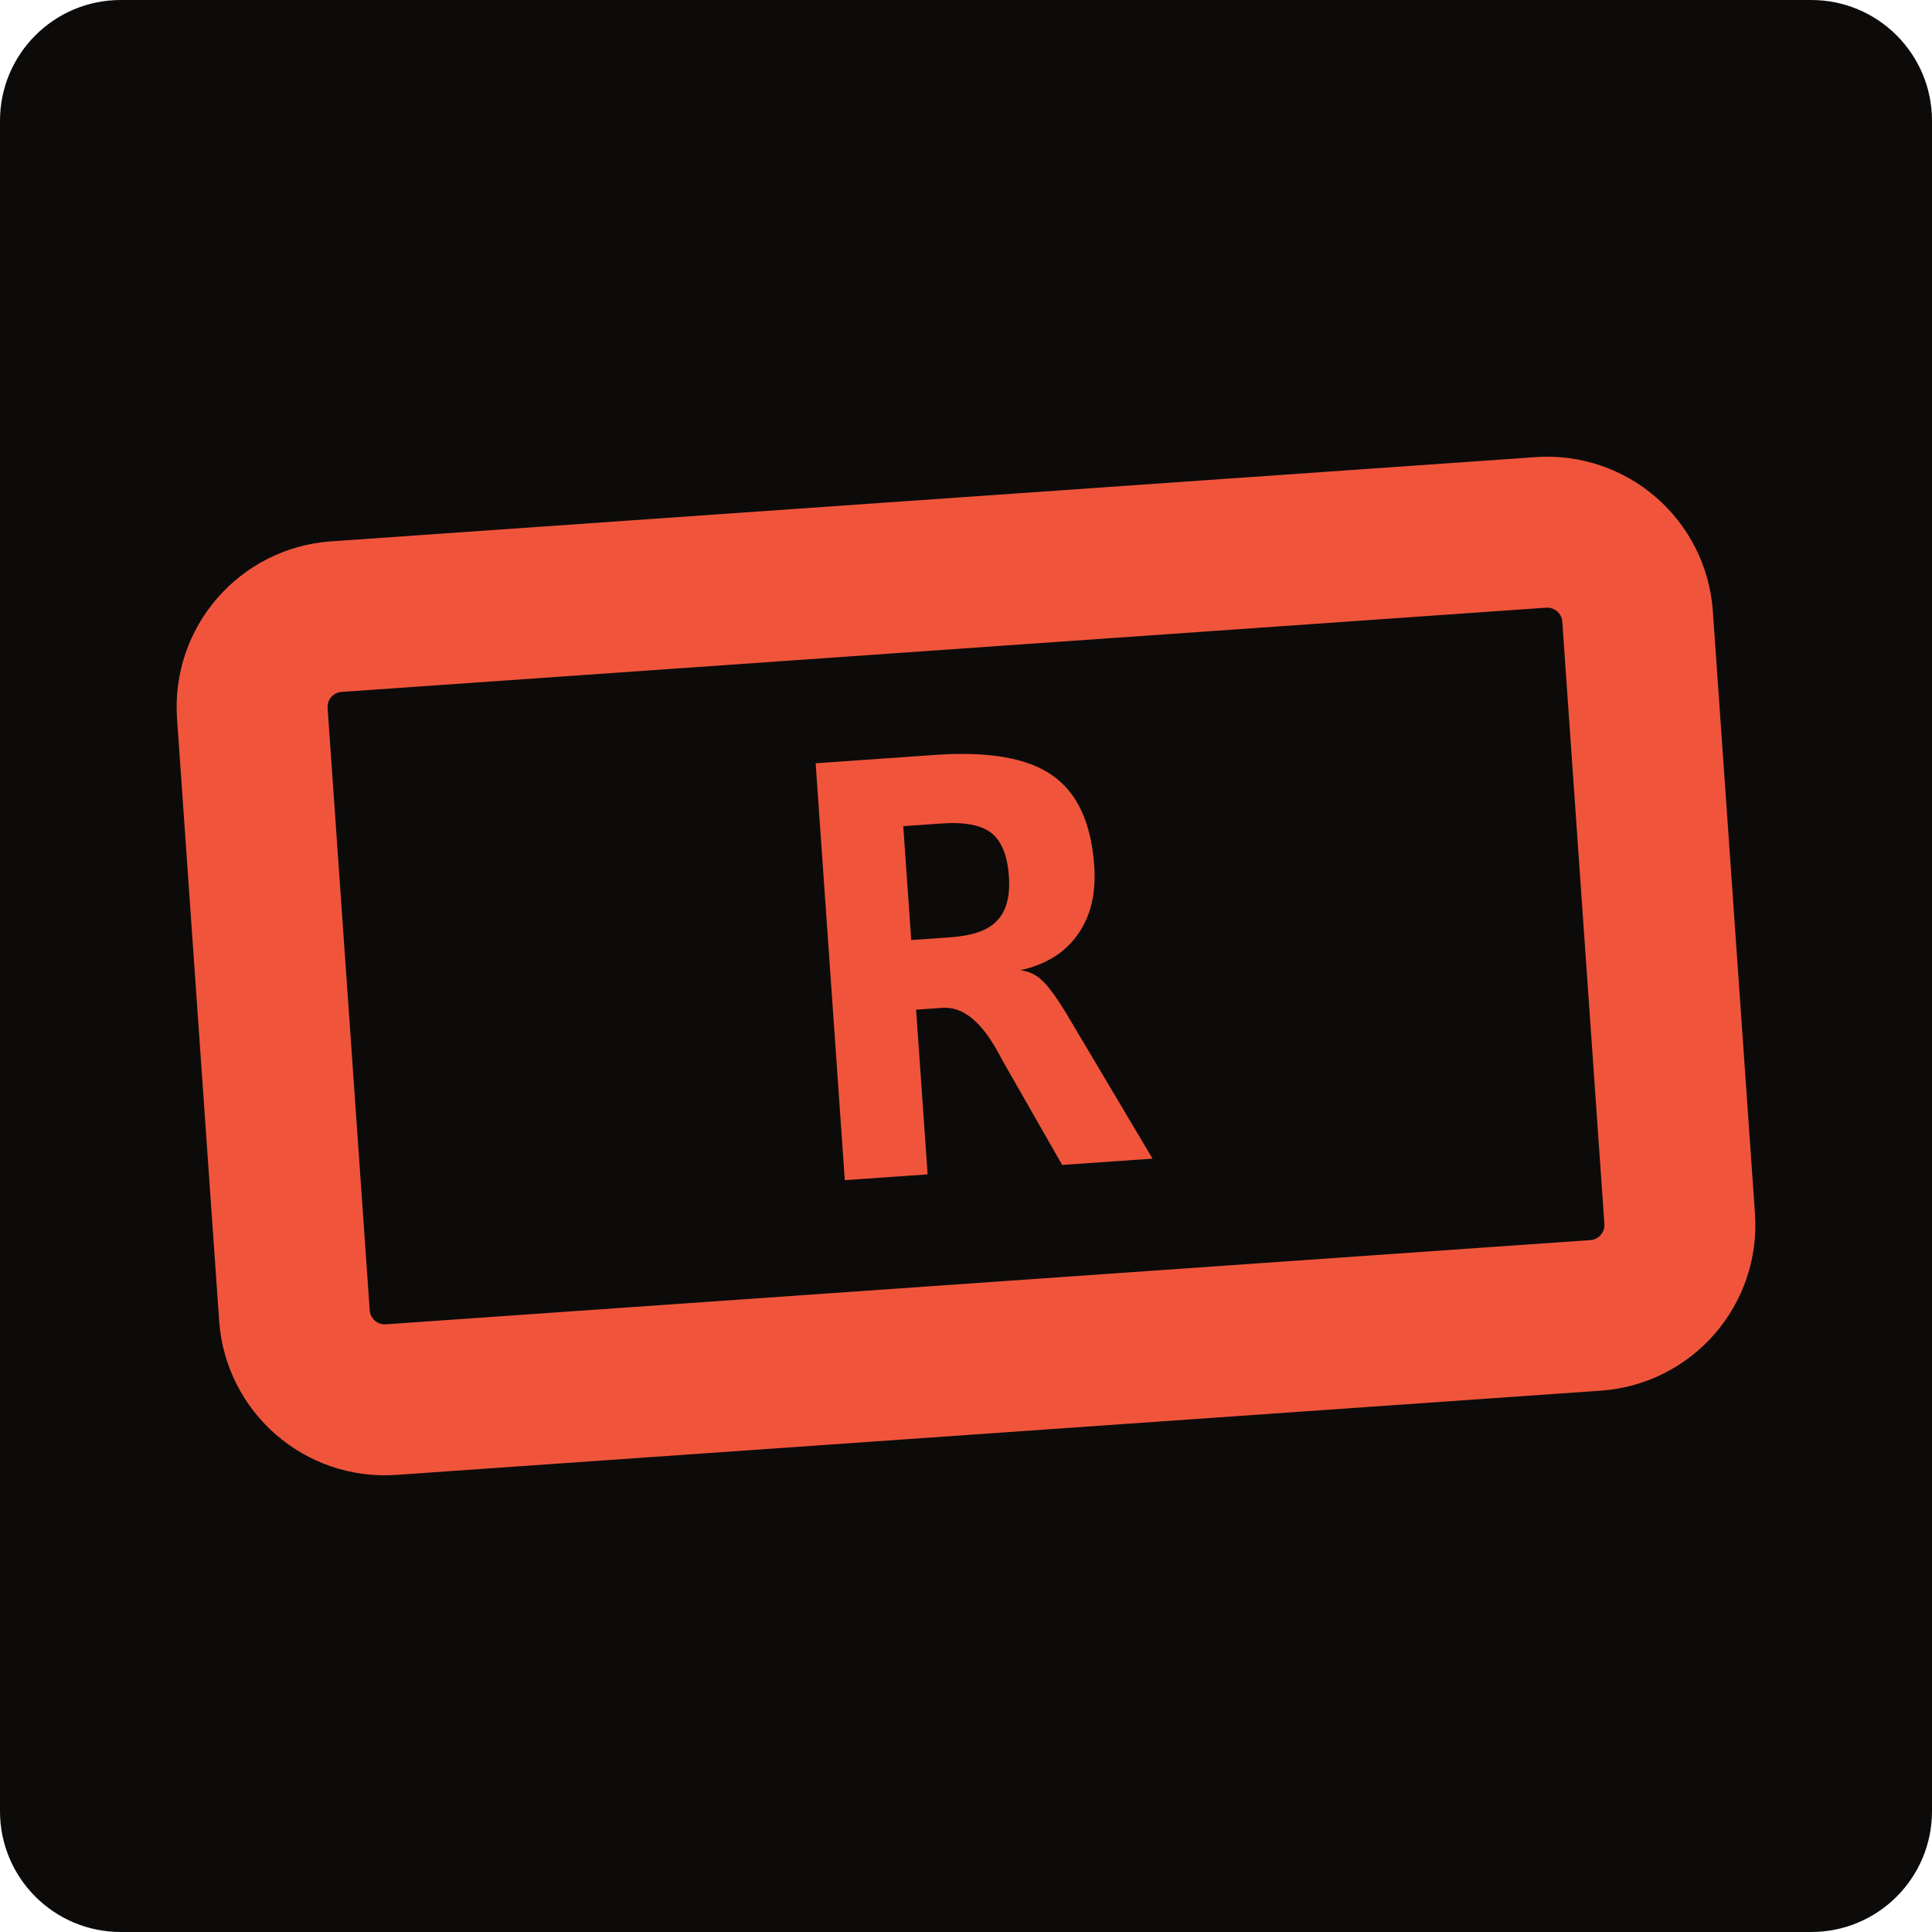
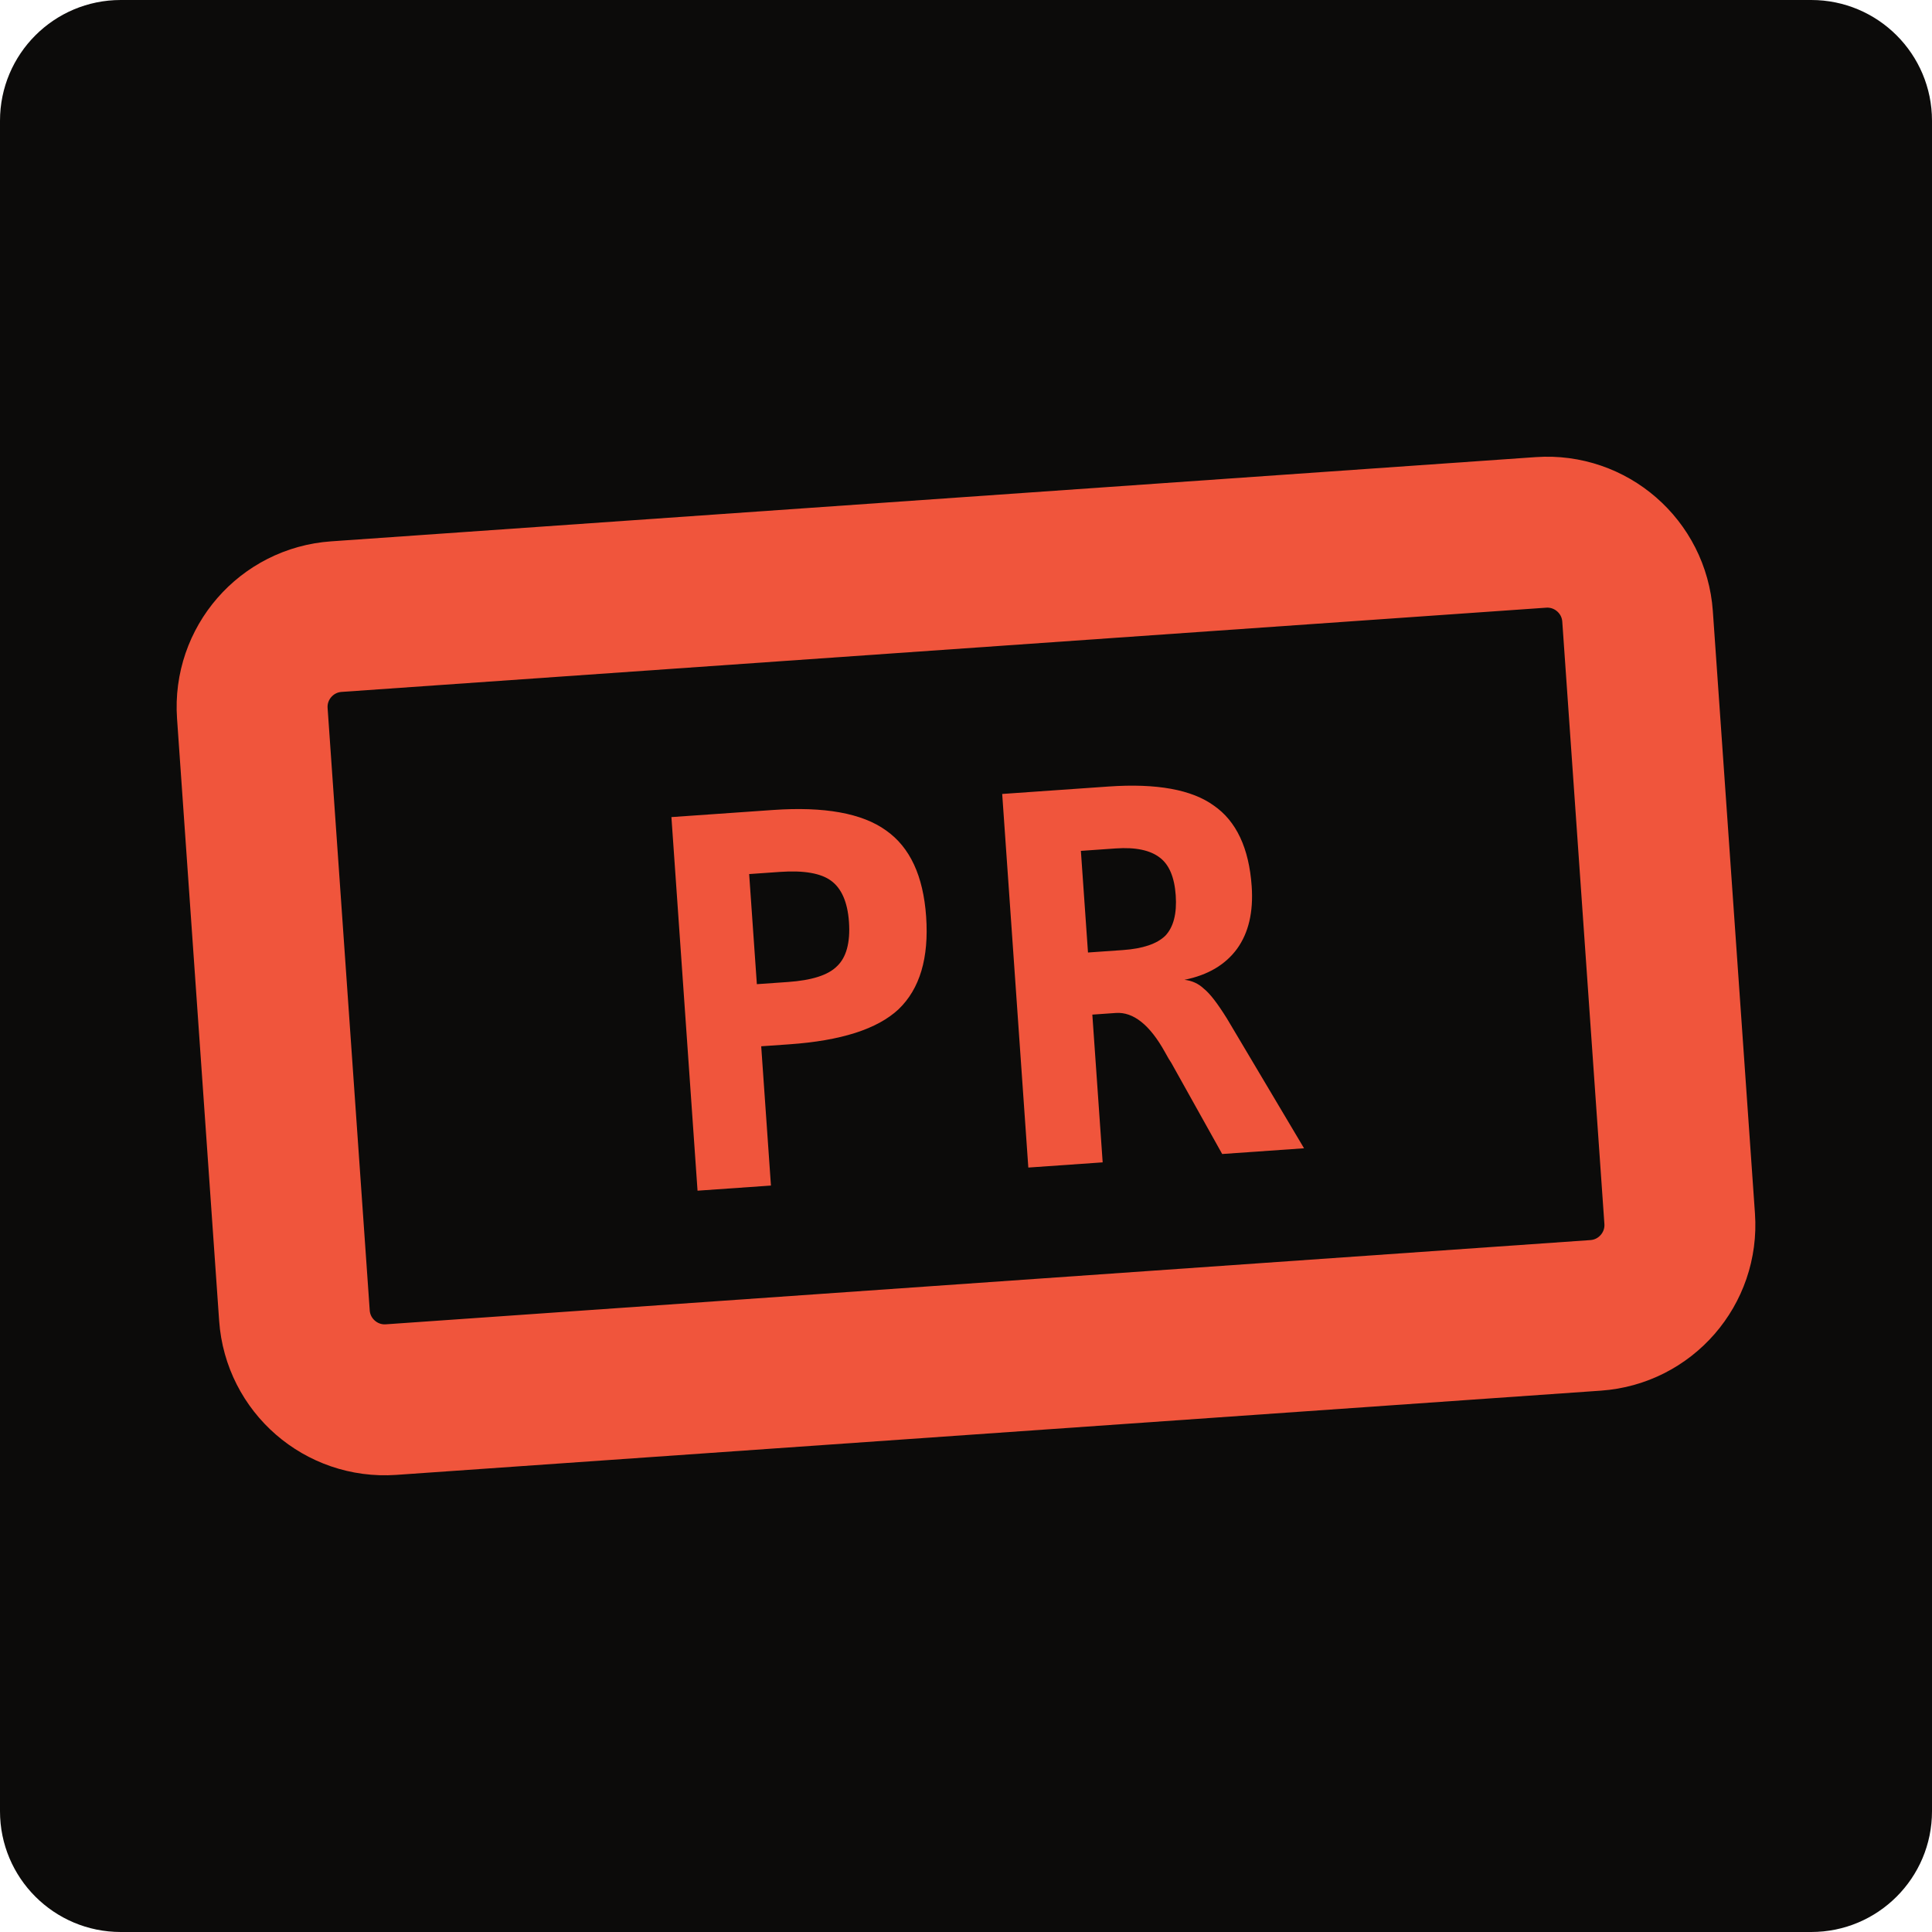
<svg xmlns="http://www.w3.org/2000/svg" viewBox="0 0 32 32">
  <rect width="32" height="32" rx="2" fill="#0C0B0A" />
  <g transform="rotate(-4 16 16)">
    <rect x="4.5" y="9.5" width="23" height="13" rx="1.5" fill="none" stroke="#F0553C" stroke-width="2.5" />
-     <text x="16" y="19.4" text-anchor="middle" font-family="ui-monospace, Menlo, monospace" font-size="9.5" font-weight="700" letter-spacing="0.5" fill="#F0553C">R</text>
+     <text x="16" y="19.4" text-anchor="middle" font-family="ui-monospace, Menlo, monospace" font-size="8.5" font-weight="700" letter-spacing="0.5" fill="#F0553C">PR</text>
  </g>
</svg>
